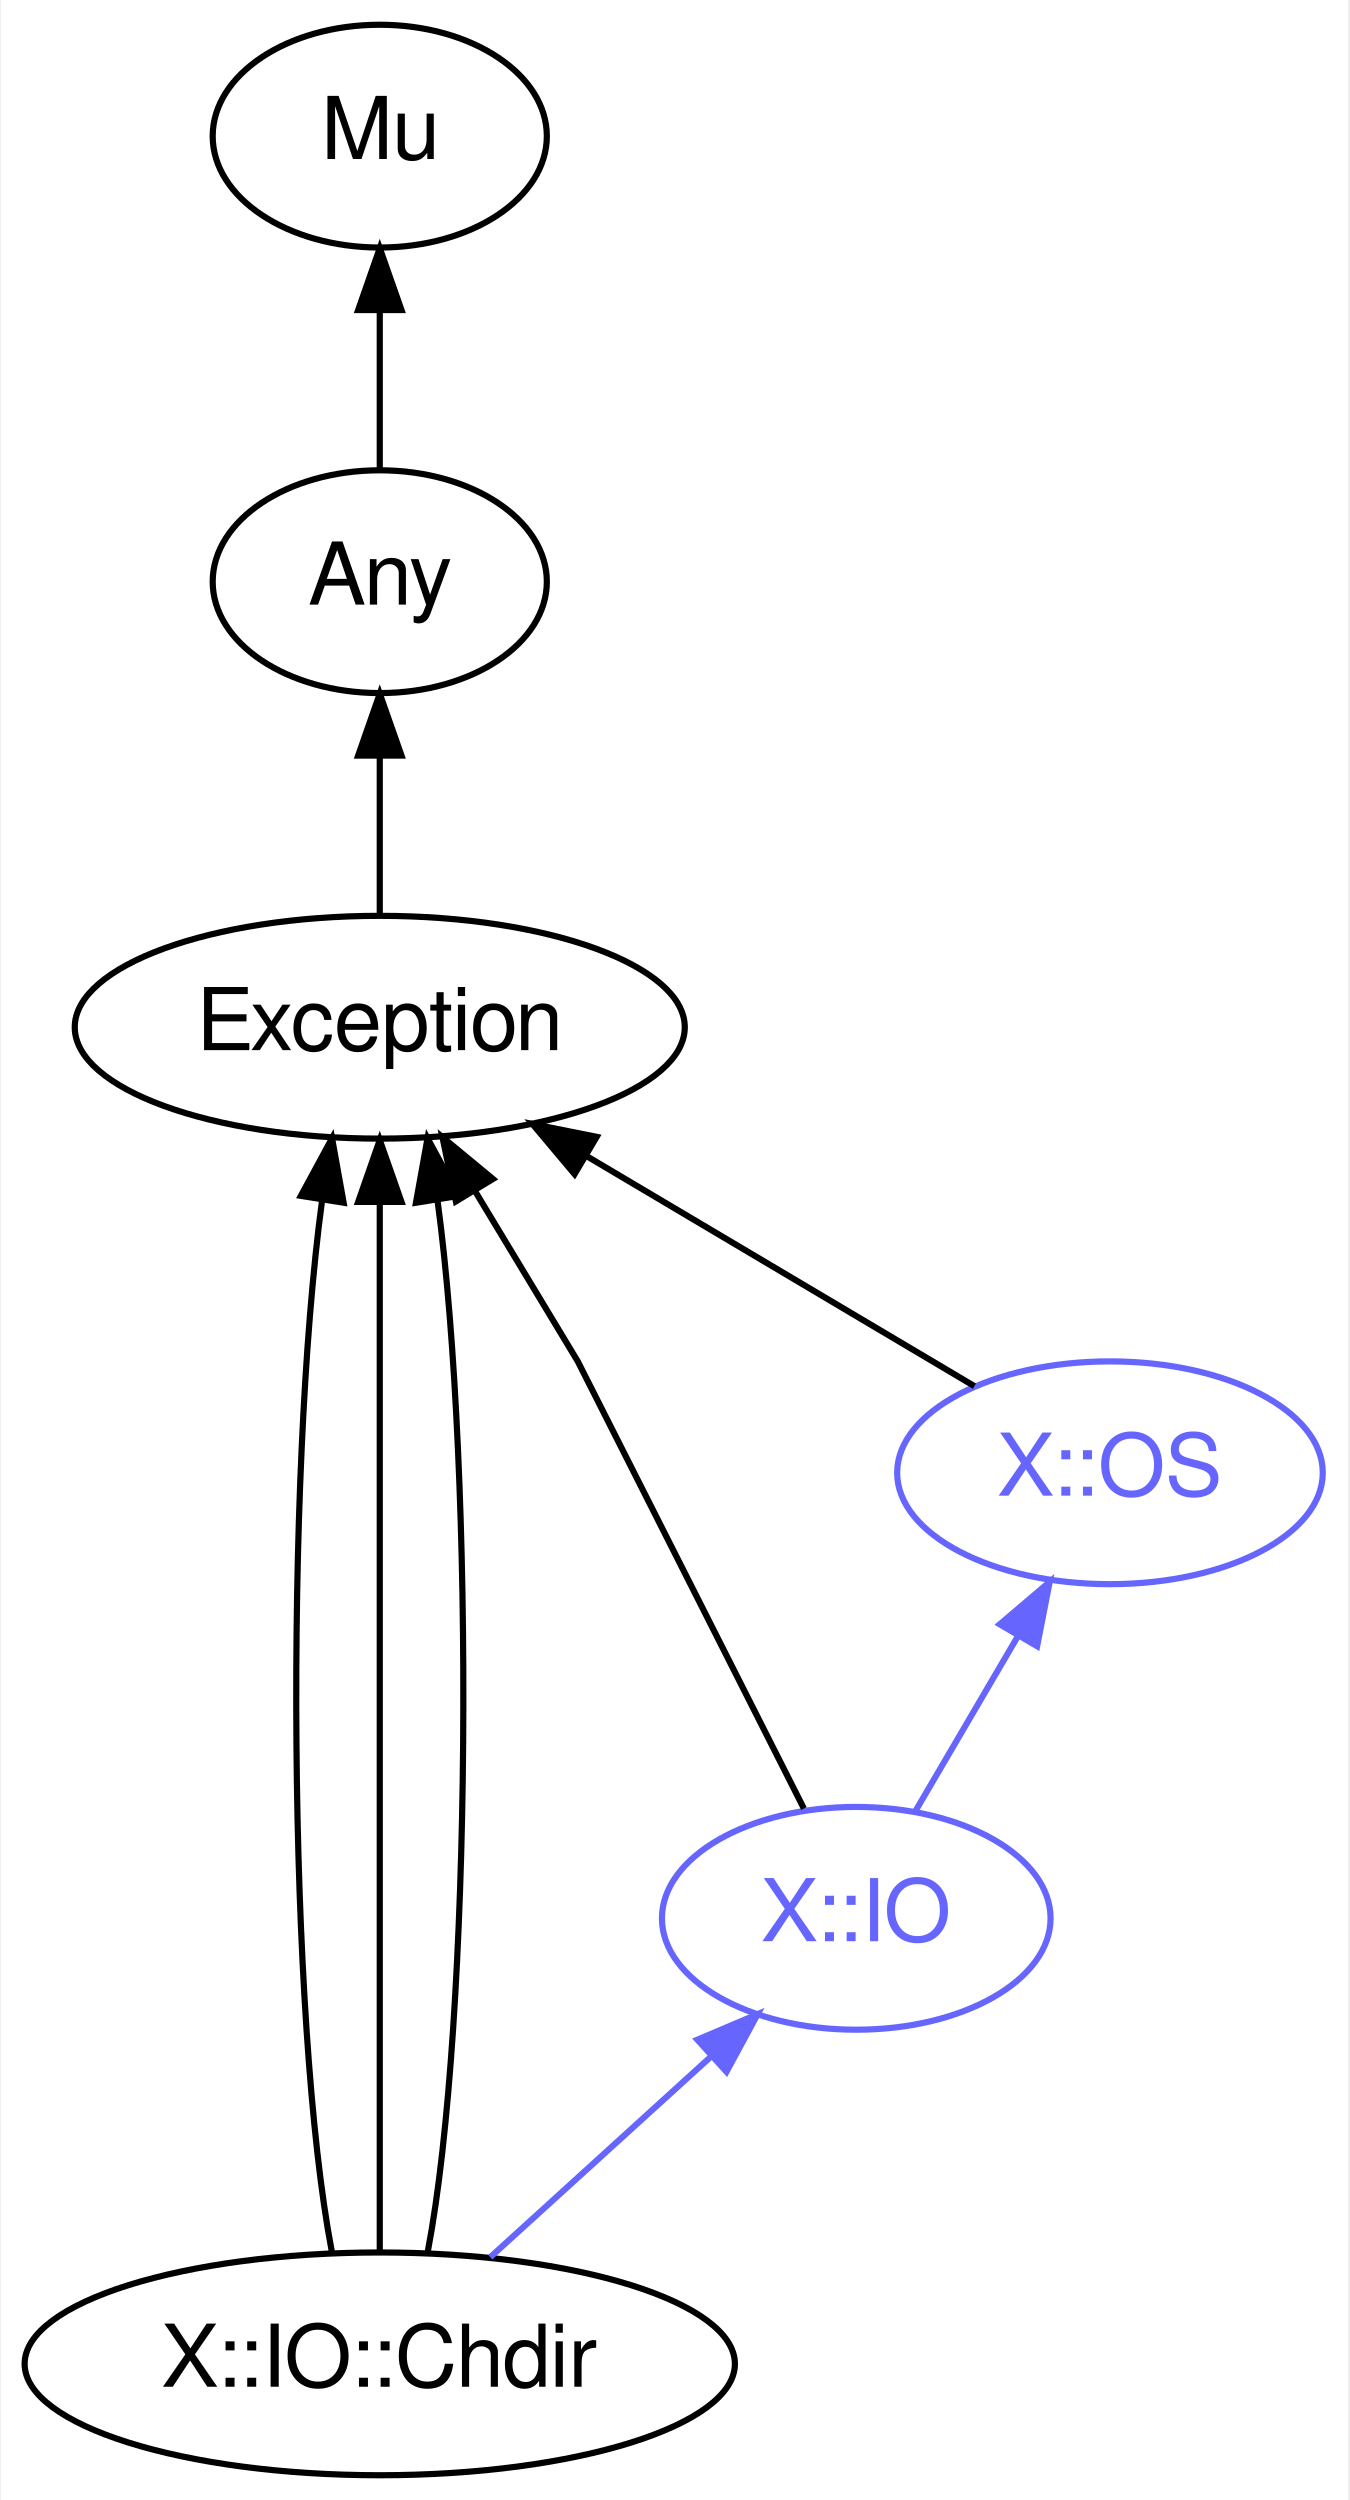
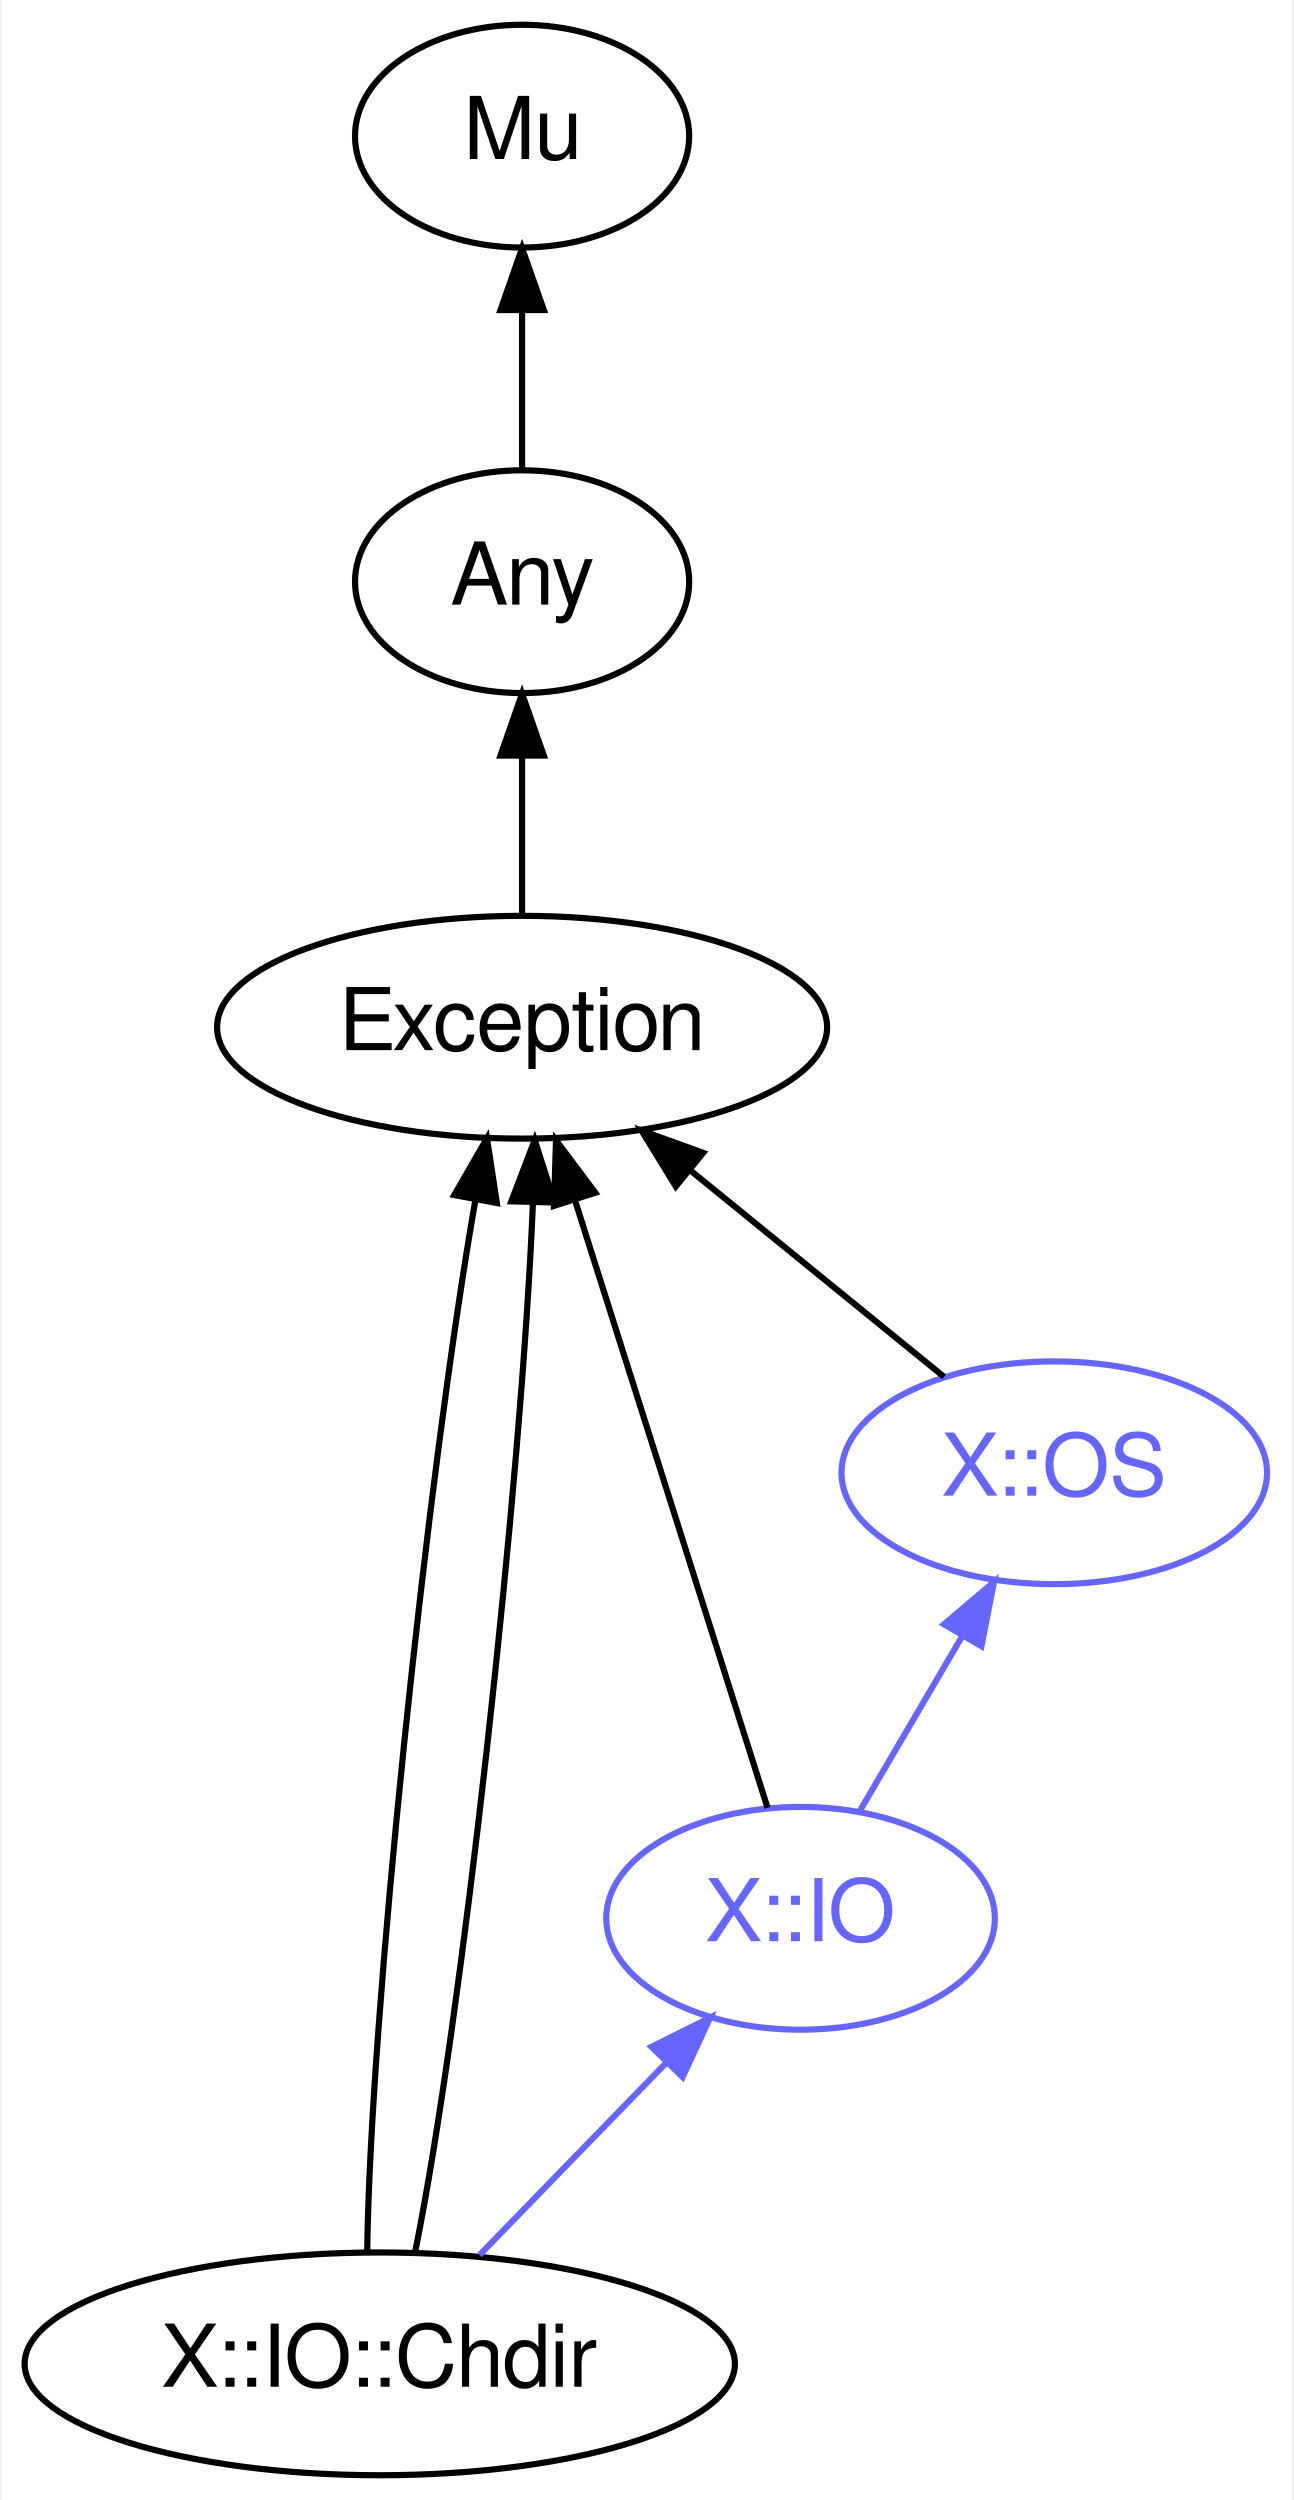
- <svg xmlns="http://www.w3.org/2000/svg" xmlns:xlink="http://www.w3.org/1999/xlink" width="218pt" height="404pt" viewBox="0.00 0.00 217.64 404.00">
+ <svg xmlns="http://www.w3.org/2000/svg" xmlns:xlink="http://www.w3.org/1999/xlink" width="209pt" height="404pt" viewBox="0.00 0.00 208.64 404.00">
  <g id="graph0" class="graph" transform="scale(1 1) rotate(0) translate(4 400)">
-     <polygon fill="white" stroke="transparent" points="-4,4 -4,-400 213.64,-400 213.64,4 -4,4" />
+     <polygon fill="white" stroke="transparent" points="-4,4 -4,-400 204.64,-400 204.64,4 -4,4" />
    <g id="node1" class="node">
      <g id="a_node1">
        <a xlink:href="/type/X::IO::Chdir" xlink:title="X::IO::Chdir">
          <ellipse fill="none" stroke="#000000" cx="57.19" cy="-18" rx="57.39" ry="18" />
          <text text-anchor="middle" x="57.19" y="-14.3" font-family="FreeSans" font-size="14.00" fill="#000000">X::IO::Chdir</text>
        </a>
      </g>
    </g>
    <g id="node4" class="node">
      <g id="a_node4">
        <a xlink:href="/type/Exception" xlink:title="Exception">
-           <ellipse fill="none" stroke="#000000" cx="57.19" cy="-234" rx="49.29" ry="18" />
-           <text text-anchor="middle" x="57.19" y="-230.3" font-family="FreeSans" font-size="14.00" fill="#000000">Exception</text>
+           <ellipse fill="none" stroke="#000000" cx="80.19" cy="-234" rx="49.29" ry="18" />
+           <text text-anchor="middle" x="80.19" y="-230.3" font-family="FreeSans" font-size="14.00" fill="#000000">Exception</text>
        </a>
      </g>
    </g>
    <g id="edge1" class="edge">
-       <path fill="none" stroke="#000000" d="M49.44,-36.15C42.35,-73.26 41.82,-161.25 47.86,-205.95" />
-       <polygon fill="#000000" stroke="#000000" points="44.44,-206.75 49.48,-216.06 51.35,-205.64 44.44,-206.75" />
+       <path fill="none" stroke="#000000" d="M55.16,-36.15C55.61,-73.34 64.84,-161.63 72.67,-206.23" />
+       <polygon fill="#000000" stroke="#000000" points="69.23,-206.88 74.52,-216.06 76.11,-205.59 69.23,-206.88" />
    </g>
    <g id="edge2" class="edge">
-       <path fill="none" stroke="#000000" d="M57.19,-36.15C57.19,-73.17 57.19,-160.82 57.19,-205.61" />
-       <polygon fill="#000000" stroke="#000000" points="53.7,-205.77 57.19,-215.77 60.7,-205.77 53.7,-205.77" />
-     </g>
-     <g id="edge3" class="edge">
-       <path fill="none" stroke="#000000" d="M64.95,-36.15C72.04,-73.26 72.57,-161.25 66.53,-205.95" />
-       <polygon fill="#000000" stroke="#000000" points="63.04,-205.64 64.91,-216.06 69.95,-206.75 63.04,-205.64" />
+       <path fill="none" stroke="#000000" d="M62.92,-36.15C70.43,-73.17 80.12,-160.82 81.94,-205.61" />
+       <polygon fill="#000000" stroke="#000000" points="78.45,-205.87 82.23,-215.77 85.45,-205.67 78.45,-205.87" />
    </g>
    <g id="node6" class="node">
      <g id="a_node6">
        <a xlink:href="/type/X::IO" xlink:title="X::IO">
-           <ellipse fill="none" stroke="#6666ff" cx="134.19" cy="-90" rx="31.4" ry="18" />
-           <text text-anchor="middle" x="134.19" y="-86.3" font-family="FreeSans" font-size="14.00" fill="#6666ff">X::IO</text>
+           <ellipse fill="none" stroke="#6666ff" cx="125.19" cy="-90" rx="31.4" ry="18" />
+           <text text-anchor="middle" x="125.19" y="-86.3" font-family="FreeSans" font-size="14.00" fill="#6666ff">X::IO</text>
        </a>
      </g>
    </g>
-     <g id="edge8" class="edge">
-       <path fill="none" stroke="#6666ff" d="M75.05,-35.24C85.67,-44.88 99.25,-57.23 110.72,-67.66" />
-       <polygon fill="#6666ff" stroke="#6666ff" points="108.51,-70.38 118.26,-74.52 113.22,-65.2 108.51,-70.38" />
+     <g id="edge7" class="edge">
+       <path fill="none" stroke="#6666ff" d="M73.31,-35.59C82.32,-44.87 93.68,-56.56 103.47,-66.64" />
+       <polygon fill="#6666ff" stroke="#6666ff" points="101.11,-69.23 110.59,-73.96 106.13,-64.35 101.11,-69.23" />
    </g>
    <g id="node2" class="node">
      <g id="a_node2">
        <a xlink:href="/type/Mu" xlink:title="Mu">
-           <ellipse fill="none" stroke="#000000" cx="57.19" cy="-378" rx="27" ry="18" />
-           <text text-anchor="middle" x="57.19" y="-374.3" font-family="FreeSans" font-size="14.00" fill="#000000">Mu</text>
+           <ellipse fill="none" stroke="#000000" cx="80.19" cy="-378" rx="27" ry="18" />
+           <text text-anchor="middle" x="80.19" y="-374.3" font-family="FreeSans" font-size="14.00" fill="#000000">Mu</text>
        </a>
      </g>
    </g>
    <g id="node3" class="node">
      <g id="a_node3">
        <a xlink:href="/type/Any" xlink:title="Any">
-           <ellipse fill="none" stroke="#000000" cx="57.19" cy="-306" rx="27" ry="18" />
-           <text text-anchor="middle" x="57.19" y="-302.3" font-family="FreeSans" font-size="14.00" fill="#000000">Any</text>
+           <ellipse fill="none" stroke="#000000" cx="80.19" cy="-306" rx="27" ry="18" />
+           <text text-anchor="middle" x="80.19" y="-302.3" font-family="FreeSans" font-size="14.00" fill="#000000">Any</text>
        </a>
      </g>
    </g>
+     <g id="edge3" class="edge">
+       <path fill="none" stroke="#000000" d="M80.19,-324.3C80.19,-332.02 80.19,-341.29 80.19,-349.89" />
+       <polygon fill="#000000" stroke="#000000" points="76.7,-349.9 80.19,-359.9 83.7,-349.9 76.7,-349.9" />
+     </g>
    <g id="edge4" class="edge">
-       <path fill="none" stroke="#000000" d="M57.19,-324.3C57.19,-332.02 57.19,-341.29 57.19,-349.89" />
-       <polygon fill="#000000" stroke="#000000" points="53.7,-349.9 57.19,-359.9 60.7,-349.9 53.7,-349.9" />
-     </g>
-     <g id="edge5" class="edge">
-       <path fill="none" stroke="#000000" d="M57.19,-252.3C57.19,-260.02 57.19,-269.29 57.19,-277.89" />
-       <polygon fill="#000000" stroke="#000000" points="53.7,-277.9 57.19,-287.9 60.7,-277.9 53.7,-277.9" />
+       <path fill="none" stroke="#000000" d="M80.19,-252.3C80.19,-260.02 80.19,-269.29 80.19,-277.89" />
+       <polygon fill="#000000" stroke="#000000" points="76.7,-277.9 80.19,-287.9 83.7,-277.9 76.7,-277.9" />
    </g>
    <g id="node5" class="node">
      <g id="a_node5">
        <a xlink:href="/type/X::OS" xlink:title="X::OS">
-           <ellipse fill="none" stroke="#6666ff" cx="175.19" cy="-162" rx="34.39" ry="18" />
-           <text text-anchor="middle" x="175.19" y="-158.3" font-family="FreeSans" font-size="14.00" fill="#6666ff">X::OS</text>
+           <ellipse fill="none" stroke="#6666ff" cx="166.19" cy="-162" rx="34.39" ry="18" />
+           <text text-anchor="middle" x="166.19" y="-158.3" font-family="FreeSans" font-size="14.00" fill="#6666ff">X::OS</text>
        </a>
      </g>
    </g>
+     <g id="edge5" class="edge">
+       <path fill="none" stroke="#000000" d="M148.38,-177.5C136.56,-187.12 120.83,-199.93 107.45,-210.81" />
+       <polygon fill="#000000" stroke="#000000" points="105.03,-208.27 99.49,-217.3 109.45,-213.7 105.03,-208.27" />
+     </g>
    <g id="edge6" class="edge">
-       <path fill="none" stroke="#000000" d="M153.28,-176C135.71,-186.43 110.76,-201.23 90.69,-213.13" />
-       <polygon fill="#000000" stroke="#000000" points="88.67,-210.26 81.85,-218.37 92.24,-216.28 88.67,-210.26" />
+       <path fill="none" stroke="#000000" d="M119.86,-107.85C112.18,-132.06 97.96,-176.95 88.79,-205.87" />
+       <polygon fill="#000000" stroke="#000000" points="85.35,-205.14 85.67,-215.73 92.02,-207.26 85.35,-205.14" />
    </g>
-     <g id="edge7" class="edge">
-       <path fill="none" stroke="#000000" d="M125.73,-107.74C112.7,-133.52 89.19,-180 89.19,-180 89.19,-180 80.78,-193.93 72.59,-207.51" />
-       <polygon fill="#000000" stroke="#000000" points="69.49,-205.86 67.32,-216.23 75.48,-209.48 69.49,-205.86" />
-     </g>
-     <g id="edge9" class="edge">
-       <path fill="none" stroke="#6666ff" d="M143.7,-107.24C148.65,-115.68 154.81,-126.2 160.37,-135.69" />
-       <polygon fill="#6666ff" stroke="#6666ff" points="157.38,-137.51 165.45,-144.37 163.42,-133.97 157.38,-137.51" />
+     <g id="edge8" class="edge">
+       <path fill="none" stroke="#6666ff" d="M134.7,-107.24C139.65,-115.68 145.81,-126.2 151.37,-135.69" />
+       <polygon fill="#6666ff" stroke="#6666ff" points="148.38,-137.51 156.45,-144.37 154.42,-133.97 148.38,-137.51" />
    </g>
  </g>
</svg>
